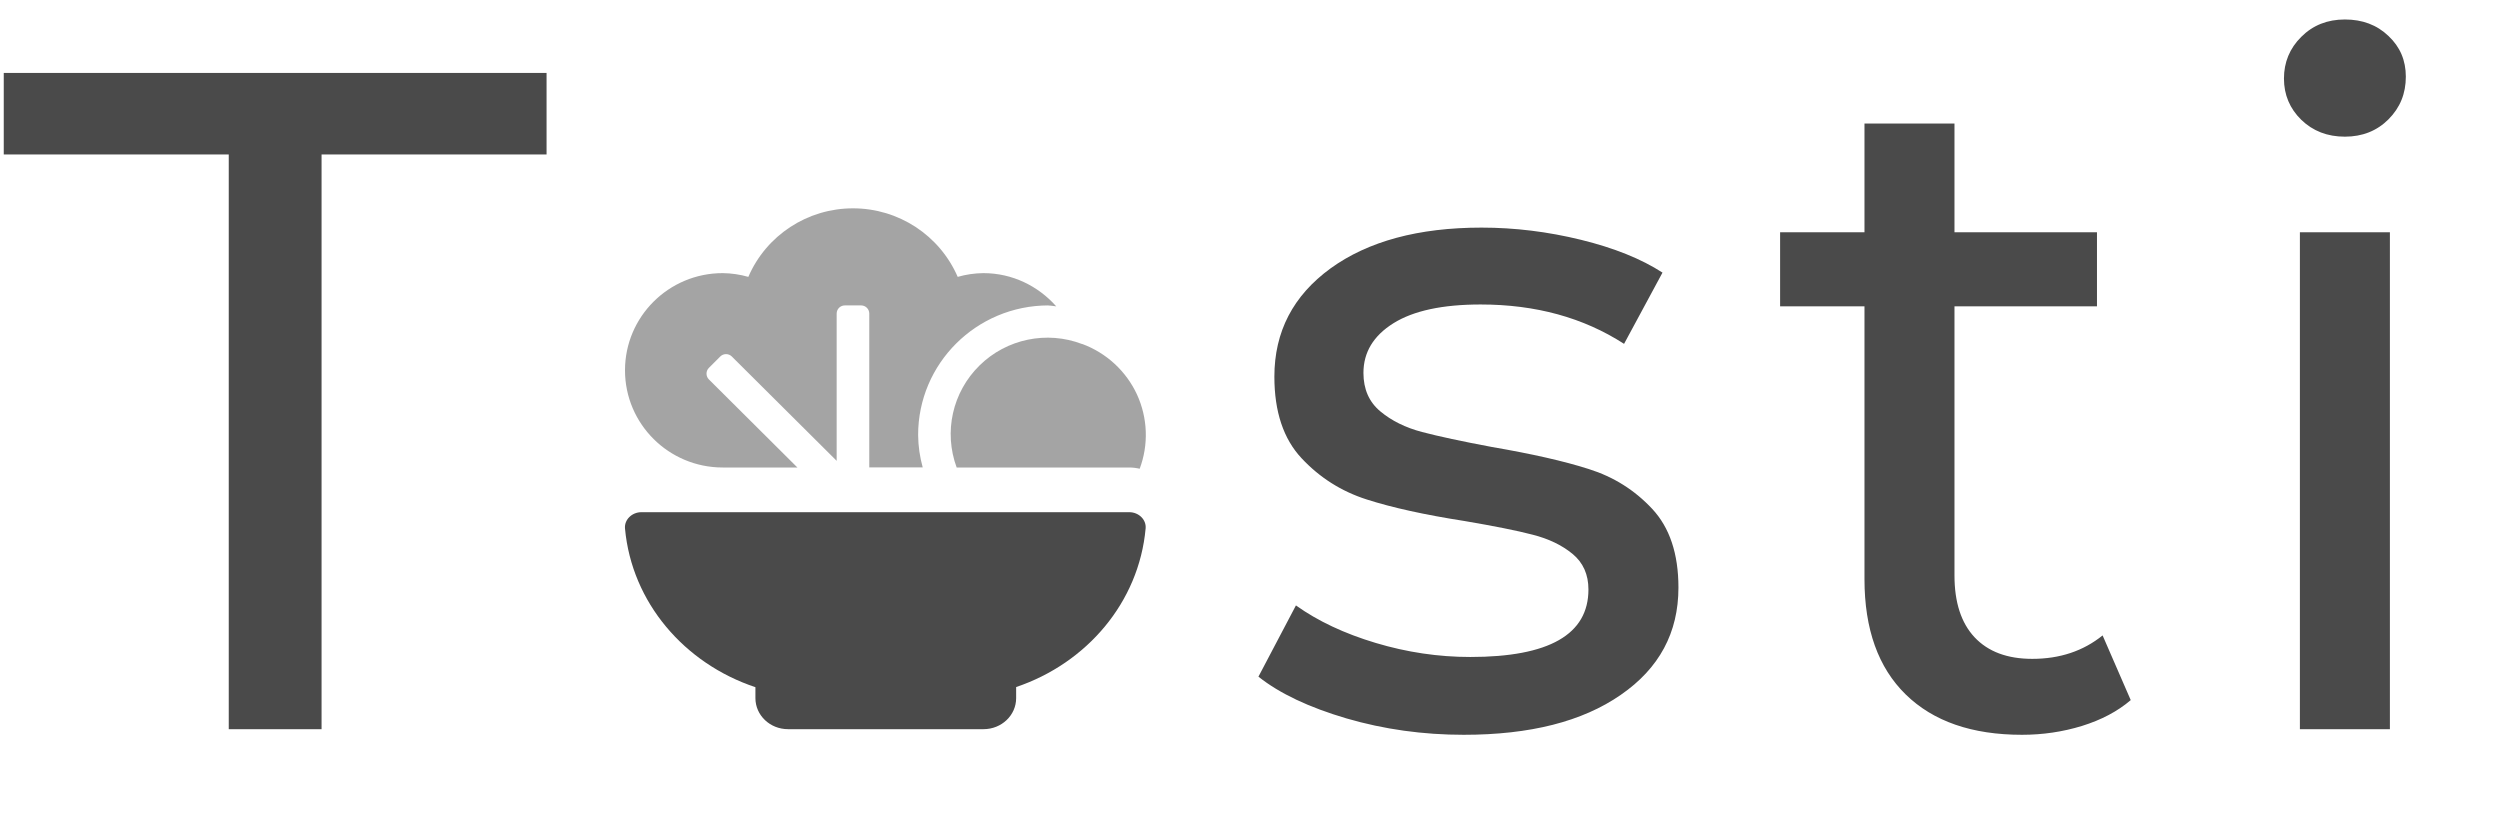
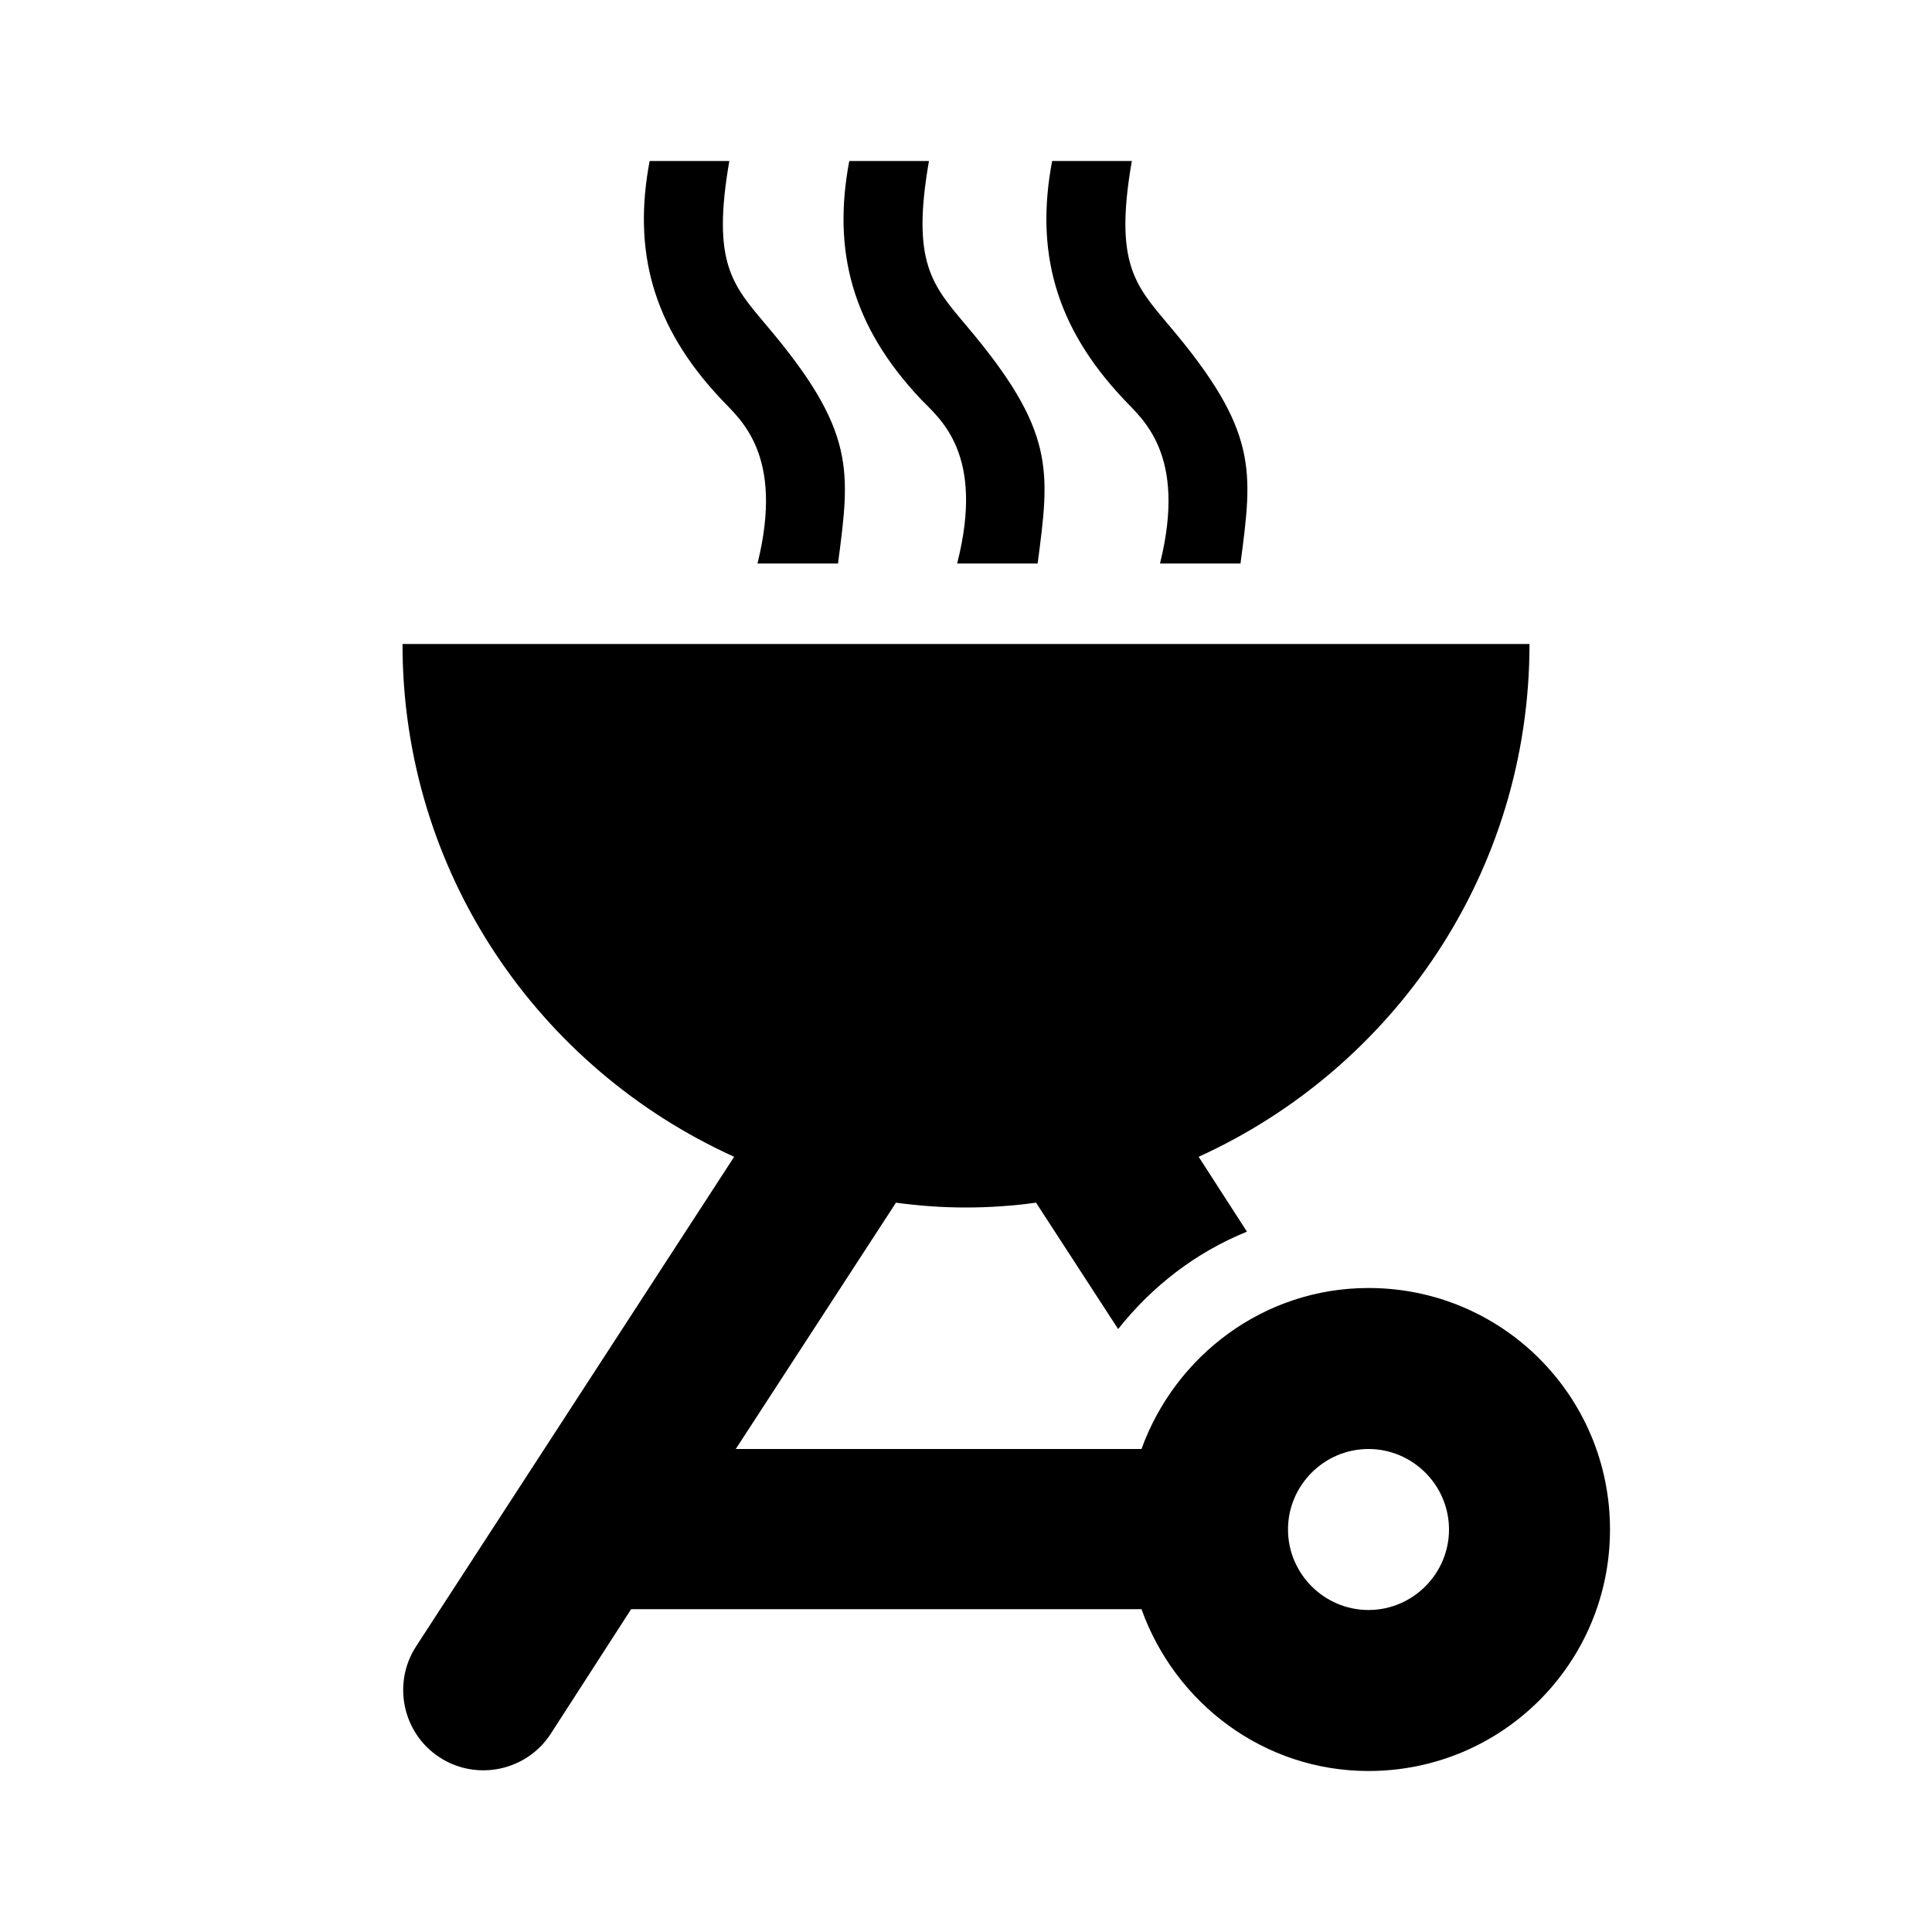
- <svg xmlns="http://www.w3.org/2000/svg" width="24" height="8" viewBox="0 0 24 8">
-   <g fill="#4A4A4A" fill-rule="nonzero">
-     <path d="M2.196 1.483H.036V.7h5.211v.783h-2.16V7h-.891V1.483zm11.856 5.571c-.39 0-.765-.052-1.125-.157-.36-.106-.642-.239-.846-.401l.36-.684c.21.15.465.27.765.36.3.09.603.135.909.135.756 0 1.134-.216 1.134-.648 0-.144-.051-.258-.153-.342-.102-.084-.23-.145-.383-.184-.153-.04-.37-.083-.652-.131-.384-.06-.697-.129-.94-.207-.244-.078-.452-.21-.626-.396-.174-.186-.261-.447-.261-.783 0-.432.18-.778.54-1.04.36-.26.843-.391 1.449-.391.318 0 .636.039.954.117.318.078.579.183.783.315l-.369.684c-.39-.252-.849-.378-1.377-.378-.366 0-.645.06-.837.18-.192.12-.288.279-.288.477 0 .156.054.279.162.369.108.09.241.156.4.198.16.042.383.09.671.144.384.066.694.136.931.212.238.075.44.202.608.382.168.18.252.432.252.756 0 .432-.184.775-.554 1.03-.369.256-.871.383-1.507.383zm6.403-.333c-.126.108-.282.19-.468.248-.186.057-.378.085-.576.085-.48 0-.852-.129-1.116-.387-.264-.258-.396-.627-.396-1.107V2.941h-.81V2.23h.81V1.186h.864V2.23h1.368v.711h-1.368v2.583c0 .258.064.456.193.594.13.138.314.207.554.207.264 0 .489-.075.675-.225l.27.621zm1.624-4.491h.864V7h-.864V2.23zm.432-.918c-.168 0-.307-.054-.419-.162-.11-.108-.166-.24-.166-.396 0-.156.055-.29.166-.4.112-.112.251-.167.419-.167.168 0 .307.052.418.158.112.105.167.235.167.391 0 .162-.055.298-.167.41-.11.11-.25.166-.418.166z" />
-     <path d="M10.065 2.933c.025 0 .05.006.075.008-.172-.194-.42-.319-.7-.319-.084.001-.167.013-.246.036C9.02 2.258 8.626 2 8.189 2c-.438 0-.833.259-1.005.658-.08-.023-.163-.035-.246-.036-.518 0-.938.418-.938.933 0 .515.42.933.938.933h.717l-.85-.846c-.03-.03-.03-.08 0-.11l.11-.11c.03-.03.08-.03.11 0l1.007 1.002V3.01c0-.043.035-.078.078-.078h.157c.043 0 .078.035.078.078v1.477h.513c-.028-.101-.043-.206-.044-.311 0-.687.56-1.243 1.25-1.244zm.324.37c-.34-.13-.726-.05-.986.206s-.345.638-.219.979h1.654c.035 0 .07.004.103.012.087-.232.077-.488-.026-.713-.104-.224-.293-.399-.526-.485z" fill-opacity=".501" />
-     <path d="M9.755 6.596v.106c0 .165-.14.298-.313.298H7.565c-.173 0-.313-.133-.313-.298v-.105C6.57 6.37 6.065 5.784 6 5.074c-.008-.085.067-.157.157-.157h4.684c.09 0 .165.071.157.156-.064.709-.565 1.294-1.244 1.523z" />
+ <svg xmlns="http://www.w3.org/2000/svg" width="40" height="40" viewBox="0 0 48 48">
+   <g fill="currentColor">
+     <path d="M34 44c-2.6 0-4.8-1.68-5.64-4.02H15.68l-2 3.1c-.6.92-1.84 1.18-2.76.58-.92-.6-1.18-1.84-.58-2.76l7.9-12.16C13.38 26.54 10 21.68 10 16h28c0 5.68-3.38 10.54-8.22 12.74l1.2 1.86c-1.28.52-2.36 1.36-3.2 2.42l-2.04-3.14c-.58.08-1.16.12-1.74.12-.58 0-1.16-.04-1.74-.12L18.28 36h10.08c.84-2.32 3.04-4 5.64-4 3.32 0 6 2.68 6 6s-2.68 6-6 6zm0-8c-1.1 0-2 .9-2 2s.9 2 2 2 2-.9 2-2-.9-2-2-2zM18.82 14c.68-2.74-.46-3.6-.9-4.08-1.72-1.82-2.2-3.7-1.78-5.92h1.98c-.44 2.54.08 3.08.92 4.08 2.24 2.64 2.08 3.62 1.78 5.92h-2zm4.96 0c.7-2.74-.44-3.6-.9-4.08-1.72-1.82-2.2-3.7-1.78-5.92h1.98c-.44 2.52.08 3.08.92 4.08 2.24 2.64 2.08 3.62 1.78 5.92h-2zm5.04 0c.68-2.74-.46-3.6-.9-4.08-1.72-1.82-2.2-3.7-1.78-5.92h1.98c-.44 2.54.08 3.08.92 4.08 2.24 2.64 2.08 3.62 1.78 5.92h-2z" />
  </g>
</svg>
